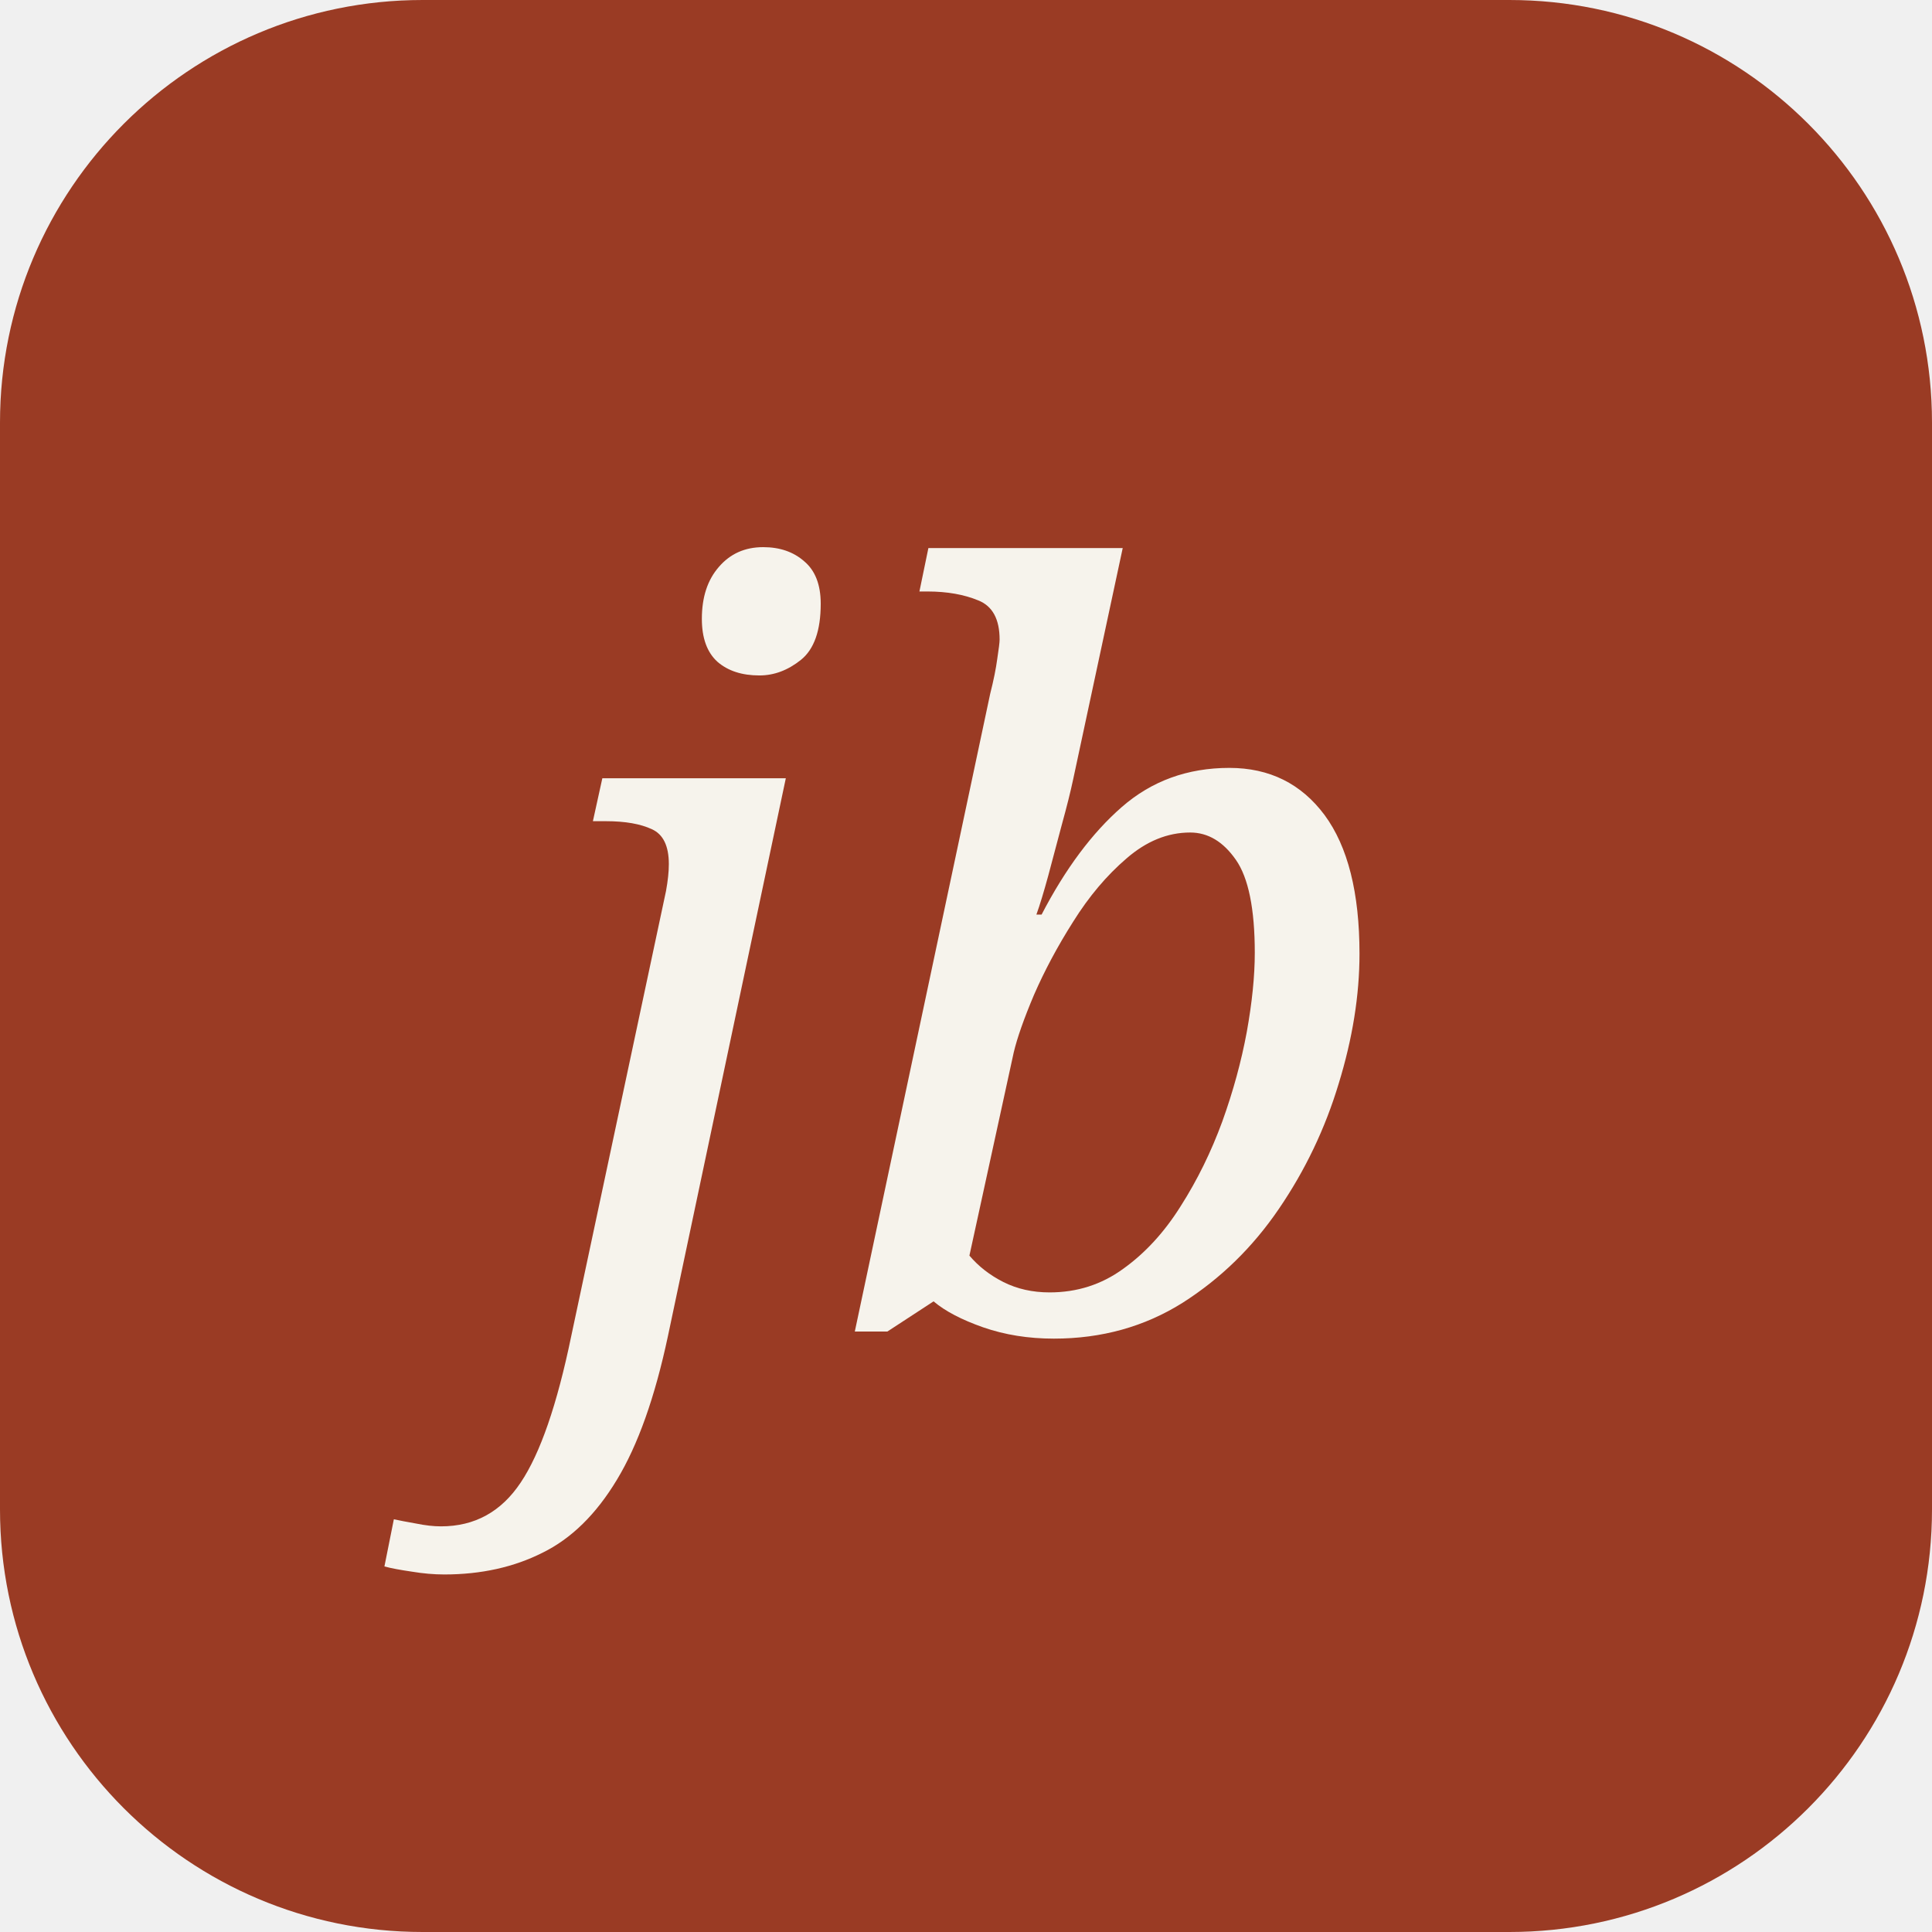
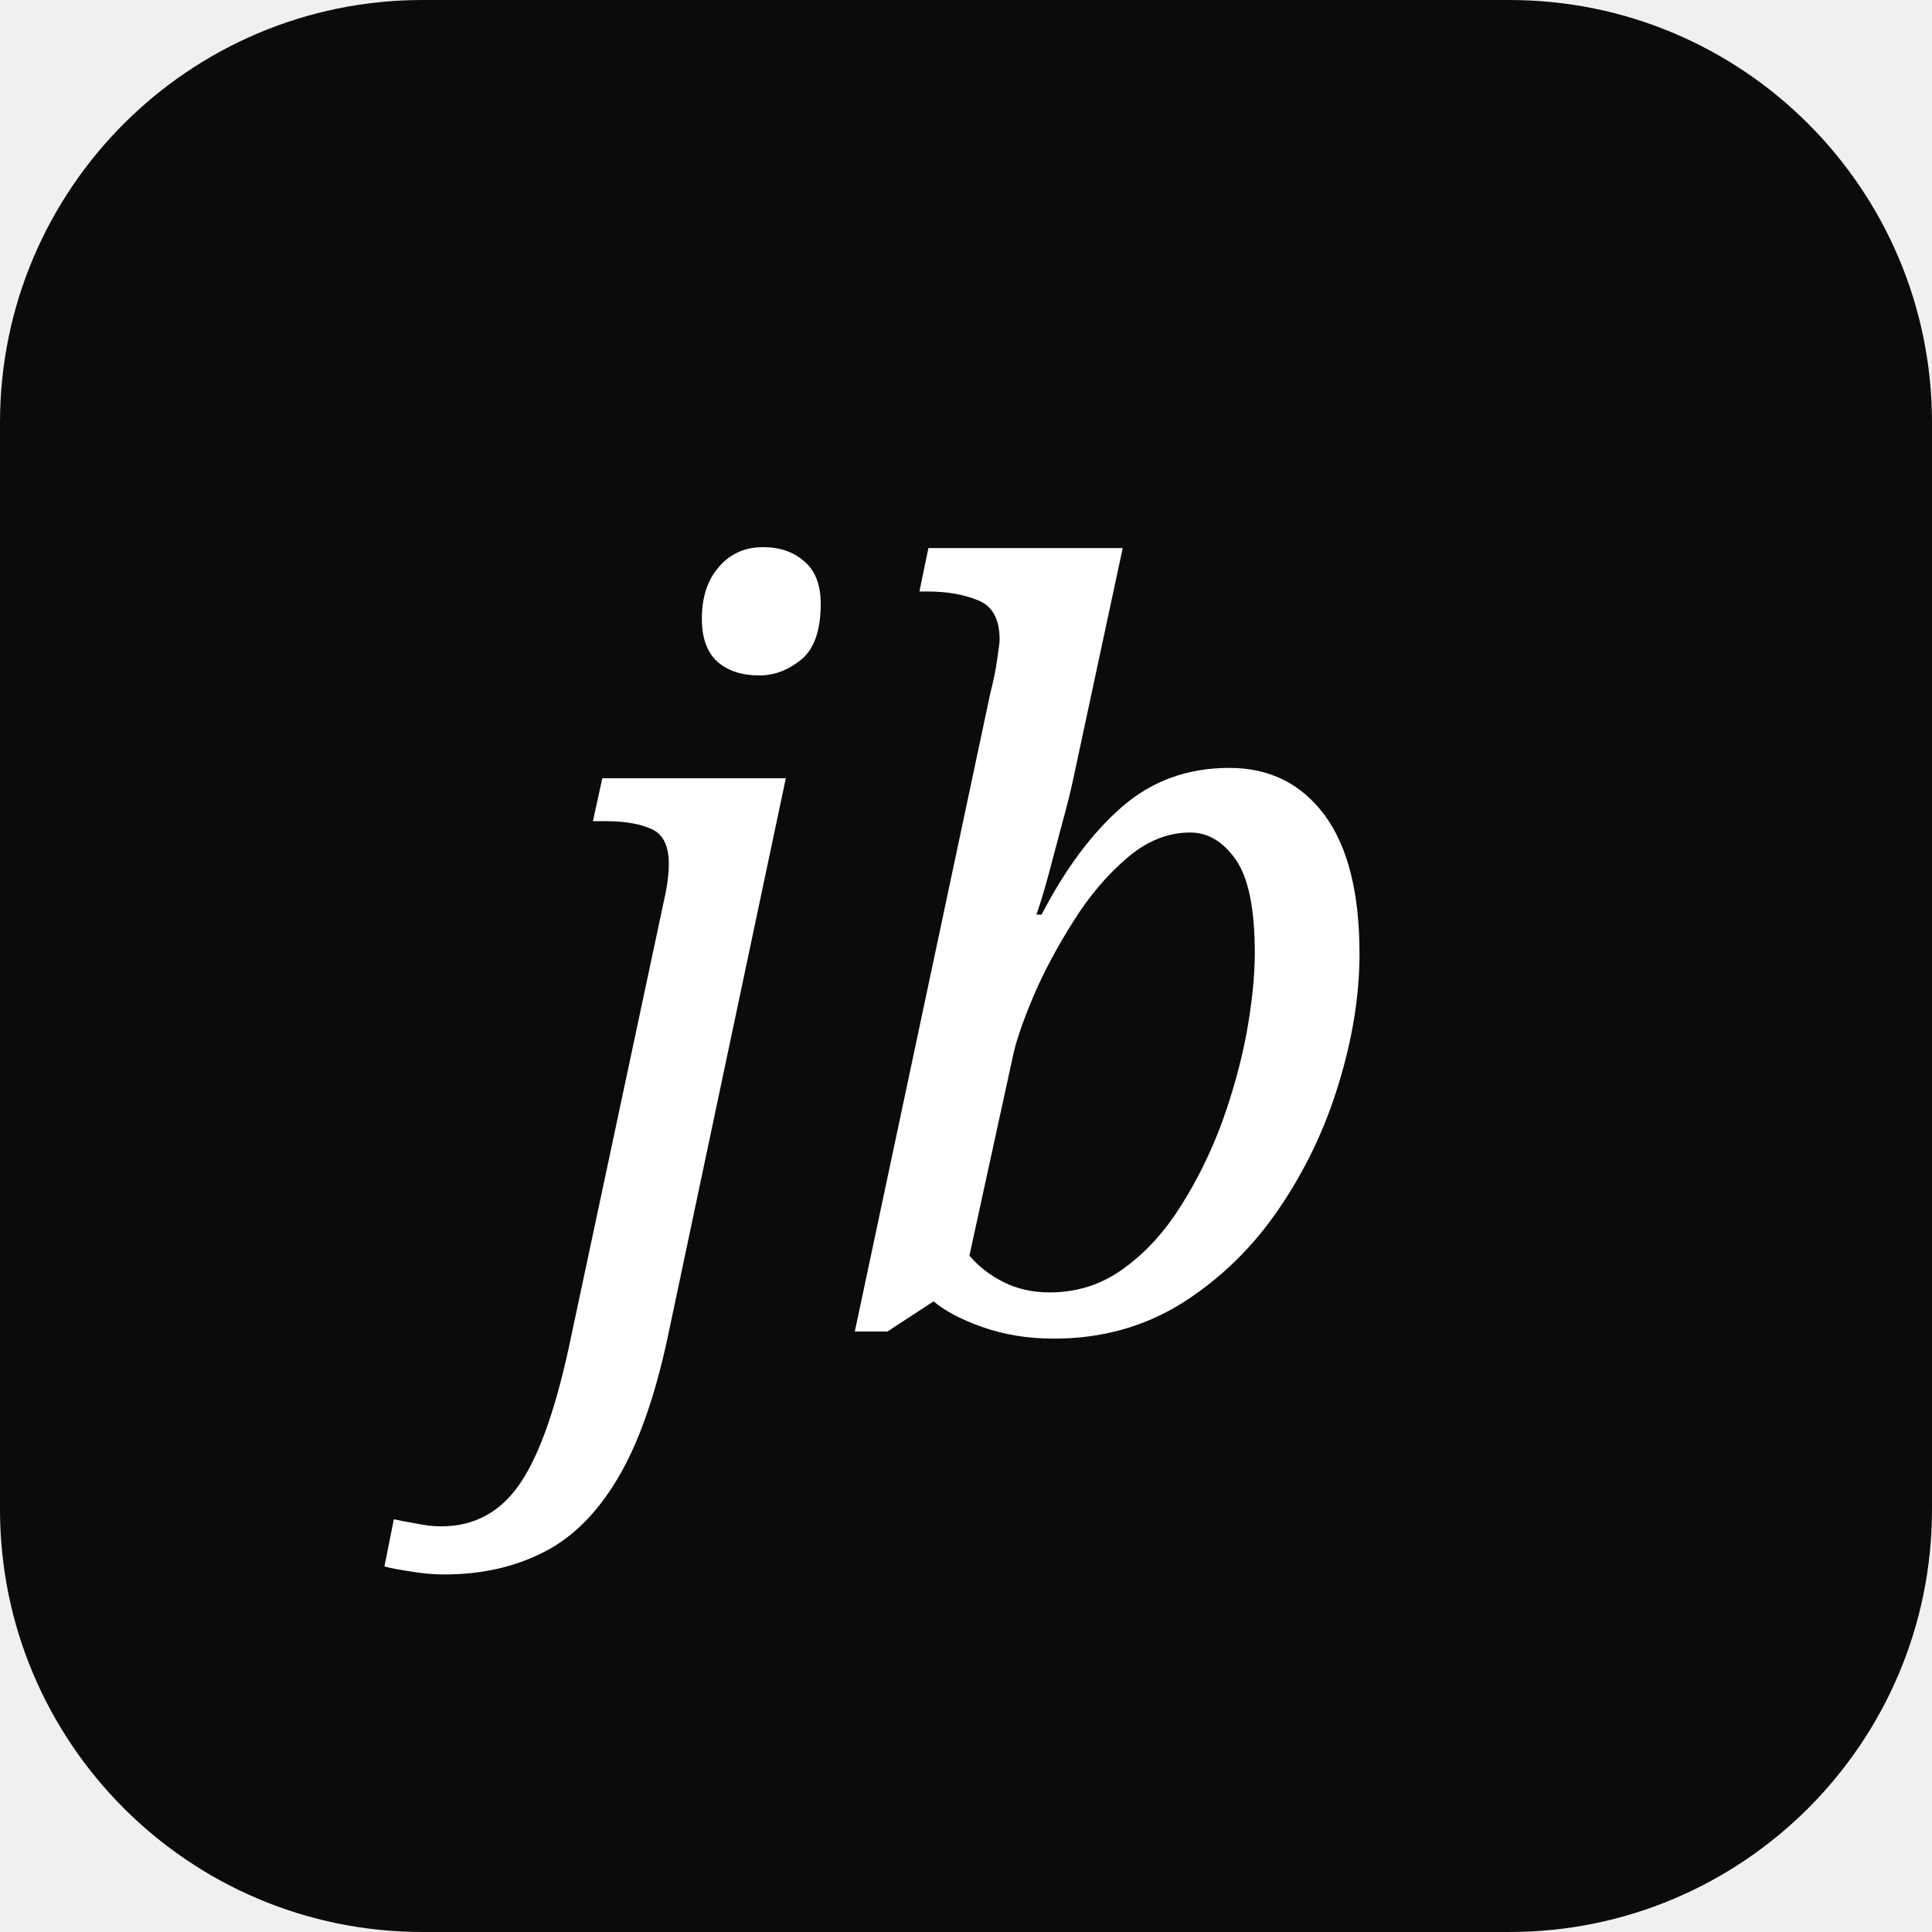
<svg xmlns="http://www.w3.org/2000/svg" viewBox="0 0 64 64">
-   <rect width="64" height="64" rx="14" fill="#9a3b24" />
-   <text x="32" y="44" font-family="Georgia, 'EB Garamond', serif" font-size="34" font-style="italic" text-anchor="middle" fill="#f6f3ec">jb</text>
+   <rect width="64" height="64" rx="14" fill="#0b0b0b" />
+   <text x="32" y="44" font-family="Georgia, 'EB Garamond', serif" font-size="34" font-style="italic" text-anchor="middle" fill="#ffffff">jb</text>
</svg>
